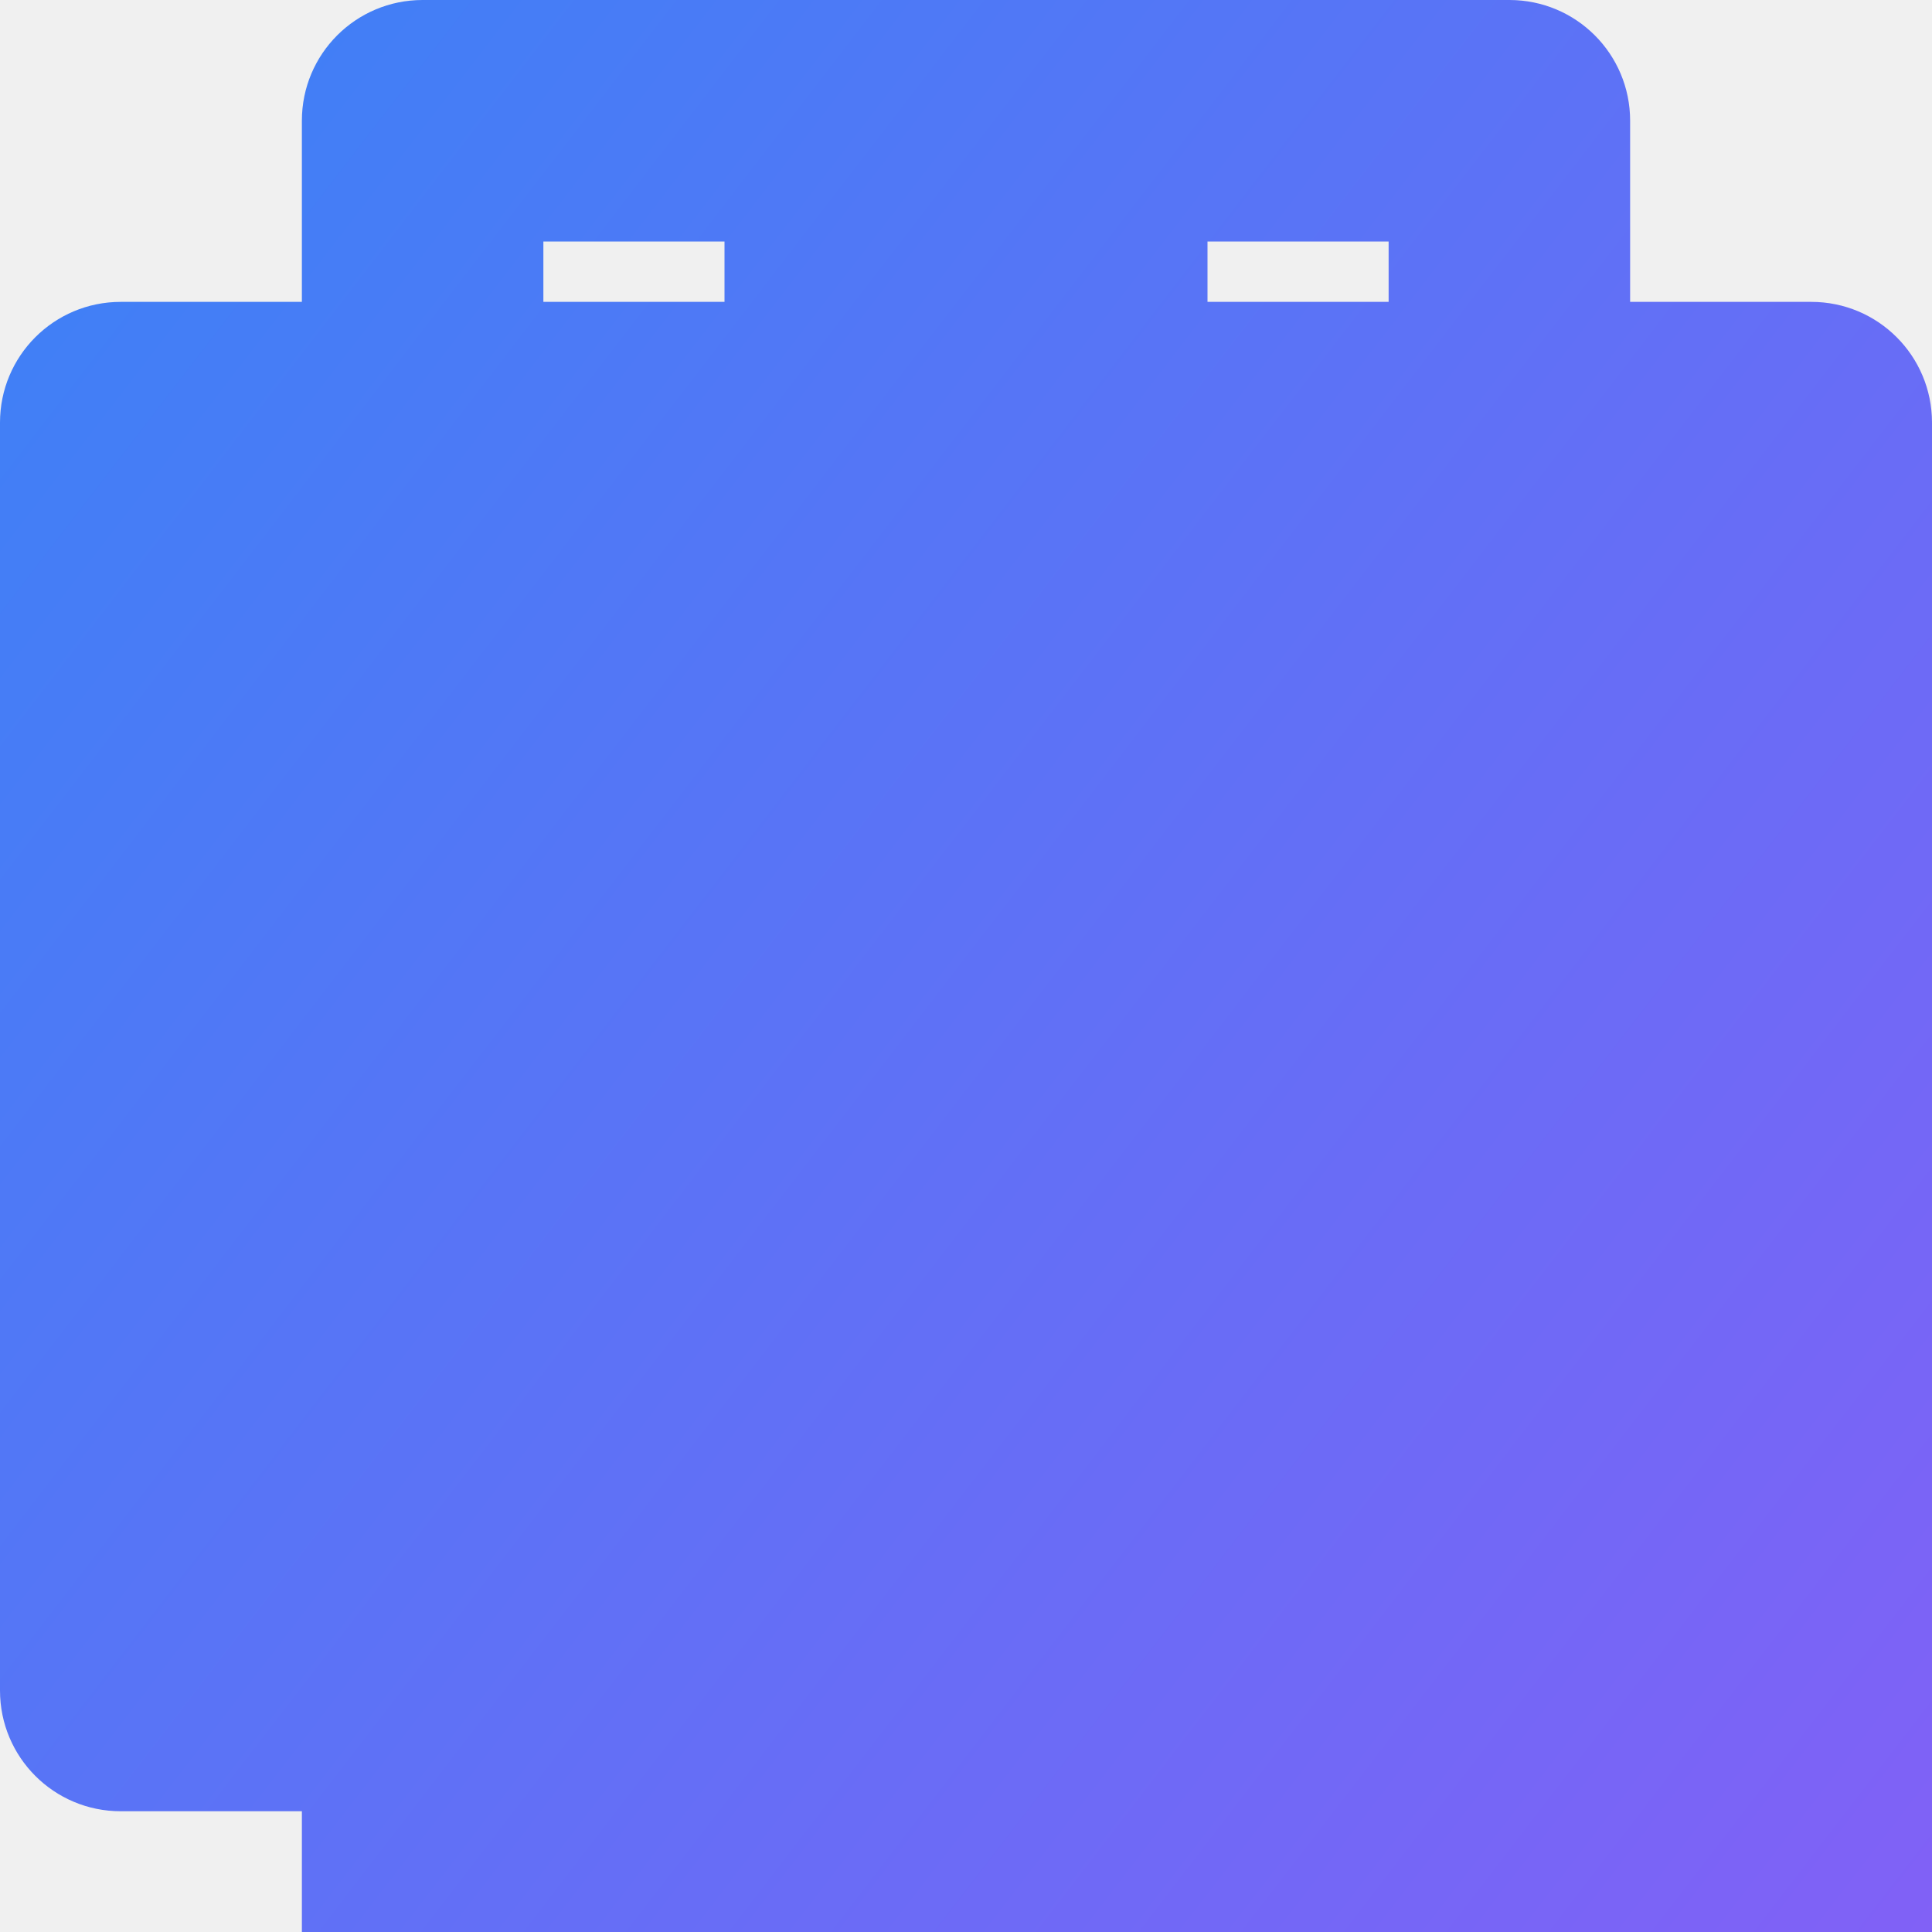
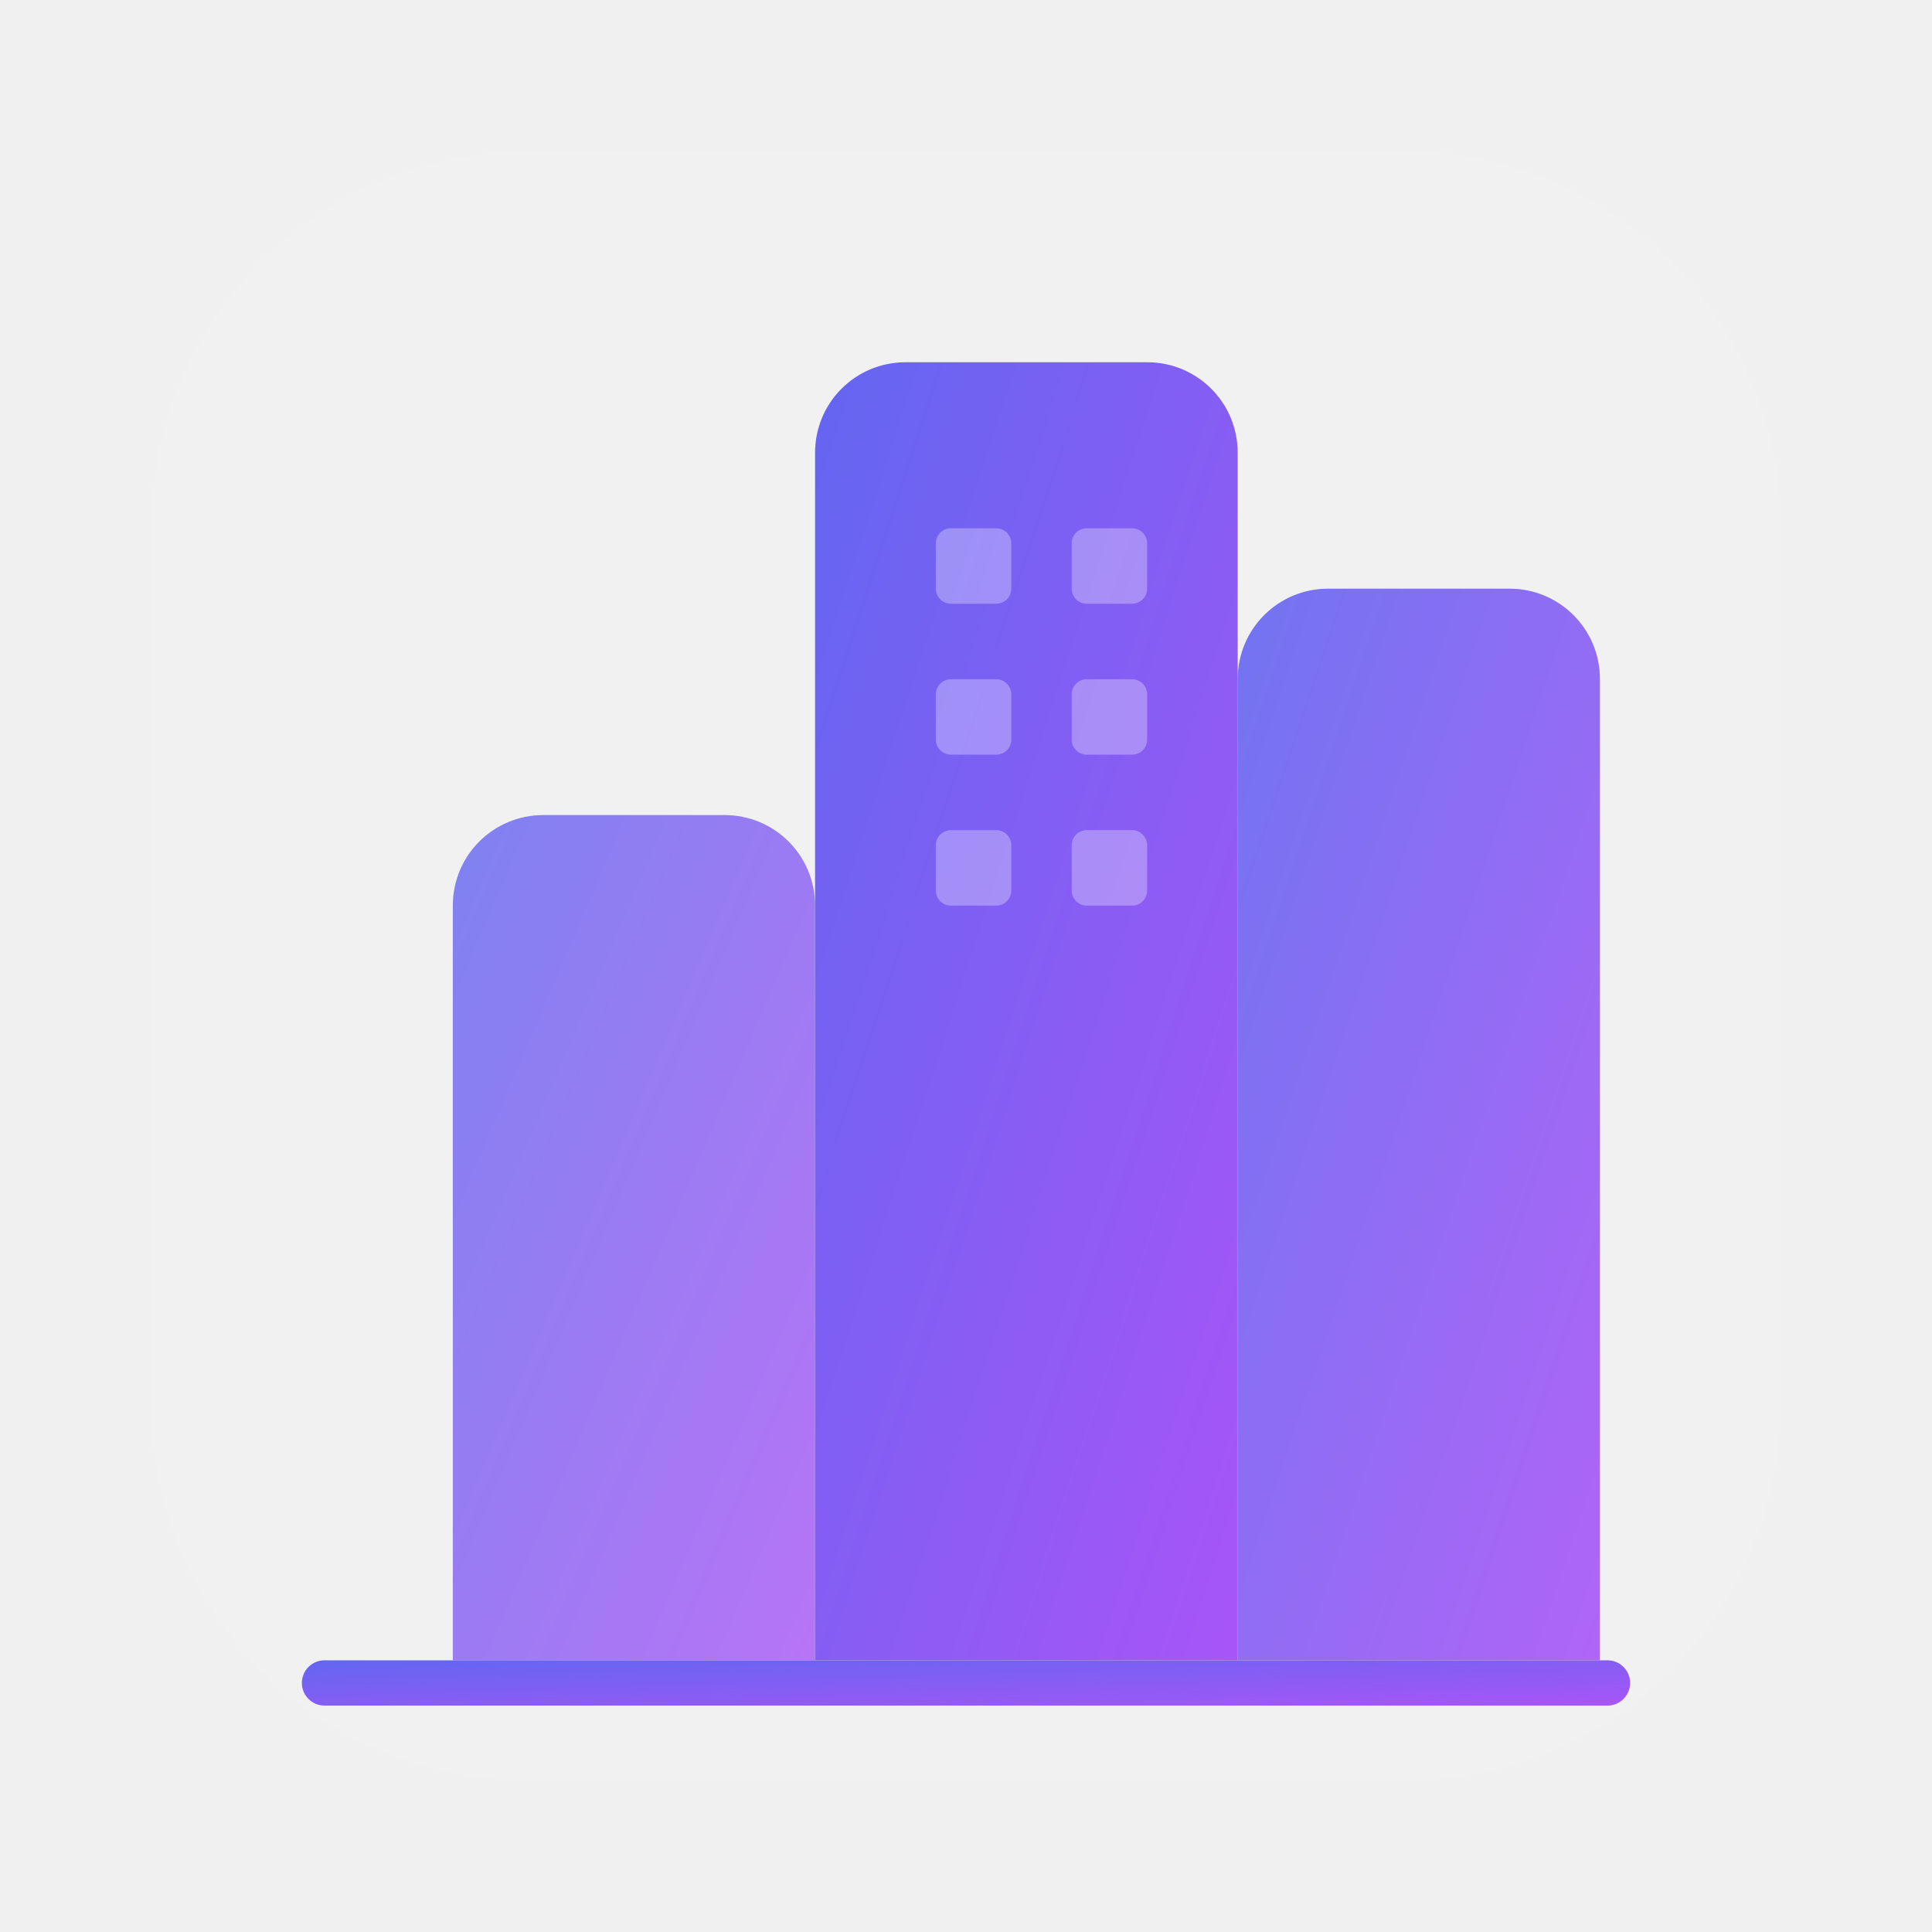
<svg xmlns="http://www.w3.org/2000/svg" viewBox="0 0 512 512">
  <defs>
-     <linearGradient id="bg-gradient" x1="0%" y1="0%" x2="100%" y2="100%">
-       <stop offset="0%" style="stop-color:#3b82f6;stop-opacity:1" />
-       <stop offset="100%" style="stop-color:#8b5cf6;stop-opacity:1" />
+     <linearGradient id="premium-gradient" x1="0%" y1="0%" x2="100%" y2="100%">
+       <stop offset="0%" style="stop-color:#6366f1;stop-opacity:1" />
+       <stop offset="100%" style="stop-color:#a855f7;stop-opacity:1" />
    </linearGradient>
+     <filter id="glow" x="-20%" y="-20%" width="140%" height="140%">
+       <feGaussianBlur stdDeviation="5" result="blur" />
+       <feComposite in="SourceGraphic" in2="blur" operator="over" />
+     </filter>
  </defs>
-   <path fill="url(#bg-gradient)" d="M112 112c-17.7 0-32 14.3-32 32v336c0 17.7 14.3 32 32 32h288c17.7 0 32-14.3 32-32V32c0-17.7-14.3-32-32-32H112C94.3 0 80 14.3 80 32v48H32C14.3 80 0 94.3 0 112v336c0 17.7 14.3 32 32 32h48v32c0 17.7 14.3 32 32 32h368c17.7 0 32-14.3 32-32V112c0-17.7-14.3-32-32-32H112zM320 64h48v48h-48V64zm0 96h48v48h-48v-48zm0 96h48v48h-48v-48zm0 96h48v48h-48v-48zM144 64h48v48h-48V64zm0 96h48v48h-48v-48zm0 96h48v48h-48v-48zm0 96h48v48h-48v-48zm224 288v48H144v-48h224z" />
+   <rect x="40" y="40" width="432" height="432" rx="100" fill="rgba(255,255,255,0.05)" />
+   <path fill="url(#premium-gradient)" d="M120 240c0-13.3 10.7-24 24-24h48c13.3 0 24 10.7 24 24v200h-96V240z" opacity="0.8" />
+   <path fill="url(#premium-gradient)" d="M216 120c0-13.3 10.7-24 24-24h64c13.3 0 24 10.7 24 24v320h-112V120z" />
+   <path fill="url(#premium-gradient)" d="M328 180c0-13.3 10.7-24 24-24h48c13.3 0 24 10.7 24 24v260h-96V180z" opacity="0.9" />
+   <rect x="248" y="140" width="20" height="20" rx="4" fill="white" opacity="0.3" />
+   <rect x="284" y="140" width="20" height="20" rx="4" fill="white" opacity="0.3" />
+   <rect x="248" y="180" width="20" height="20" rx="4" fill="white" opacity="0.3" />
+   <rect x="284" y="180" width="20" height="20" rx="4" fill="white" opacity="0.3" />
+   <rect x="248" y="220" width="20" height="20" rx="4" fill="white" opacity="0.3" />
+   <rect x="284" y="220" width="20" height="20" rx="4" fill="white" opacity="0.3" />
+   <rect x="80" y="440" width="352" height="12" rx="6" fill="url(#premium-gradient)" />
</svg>
